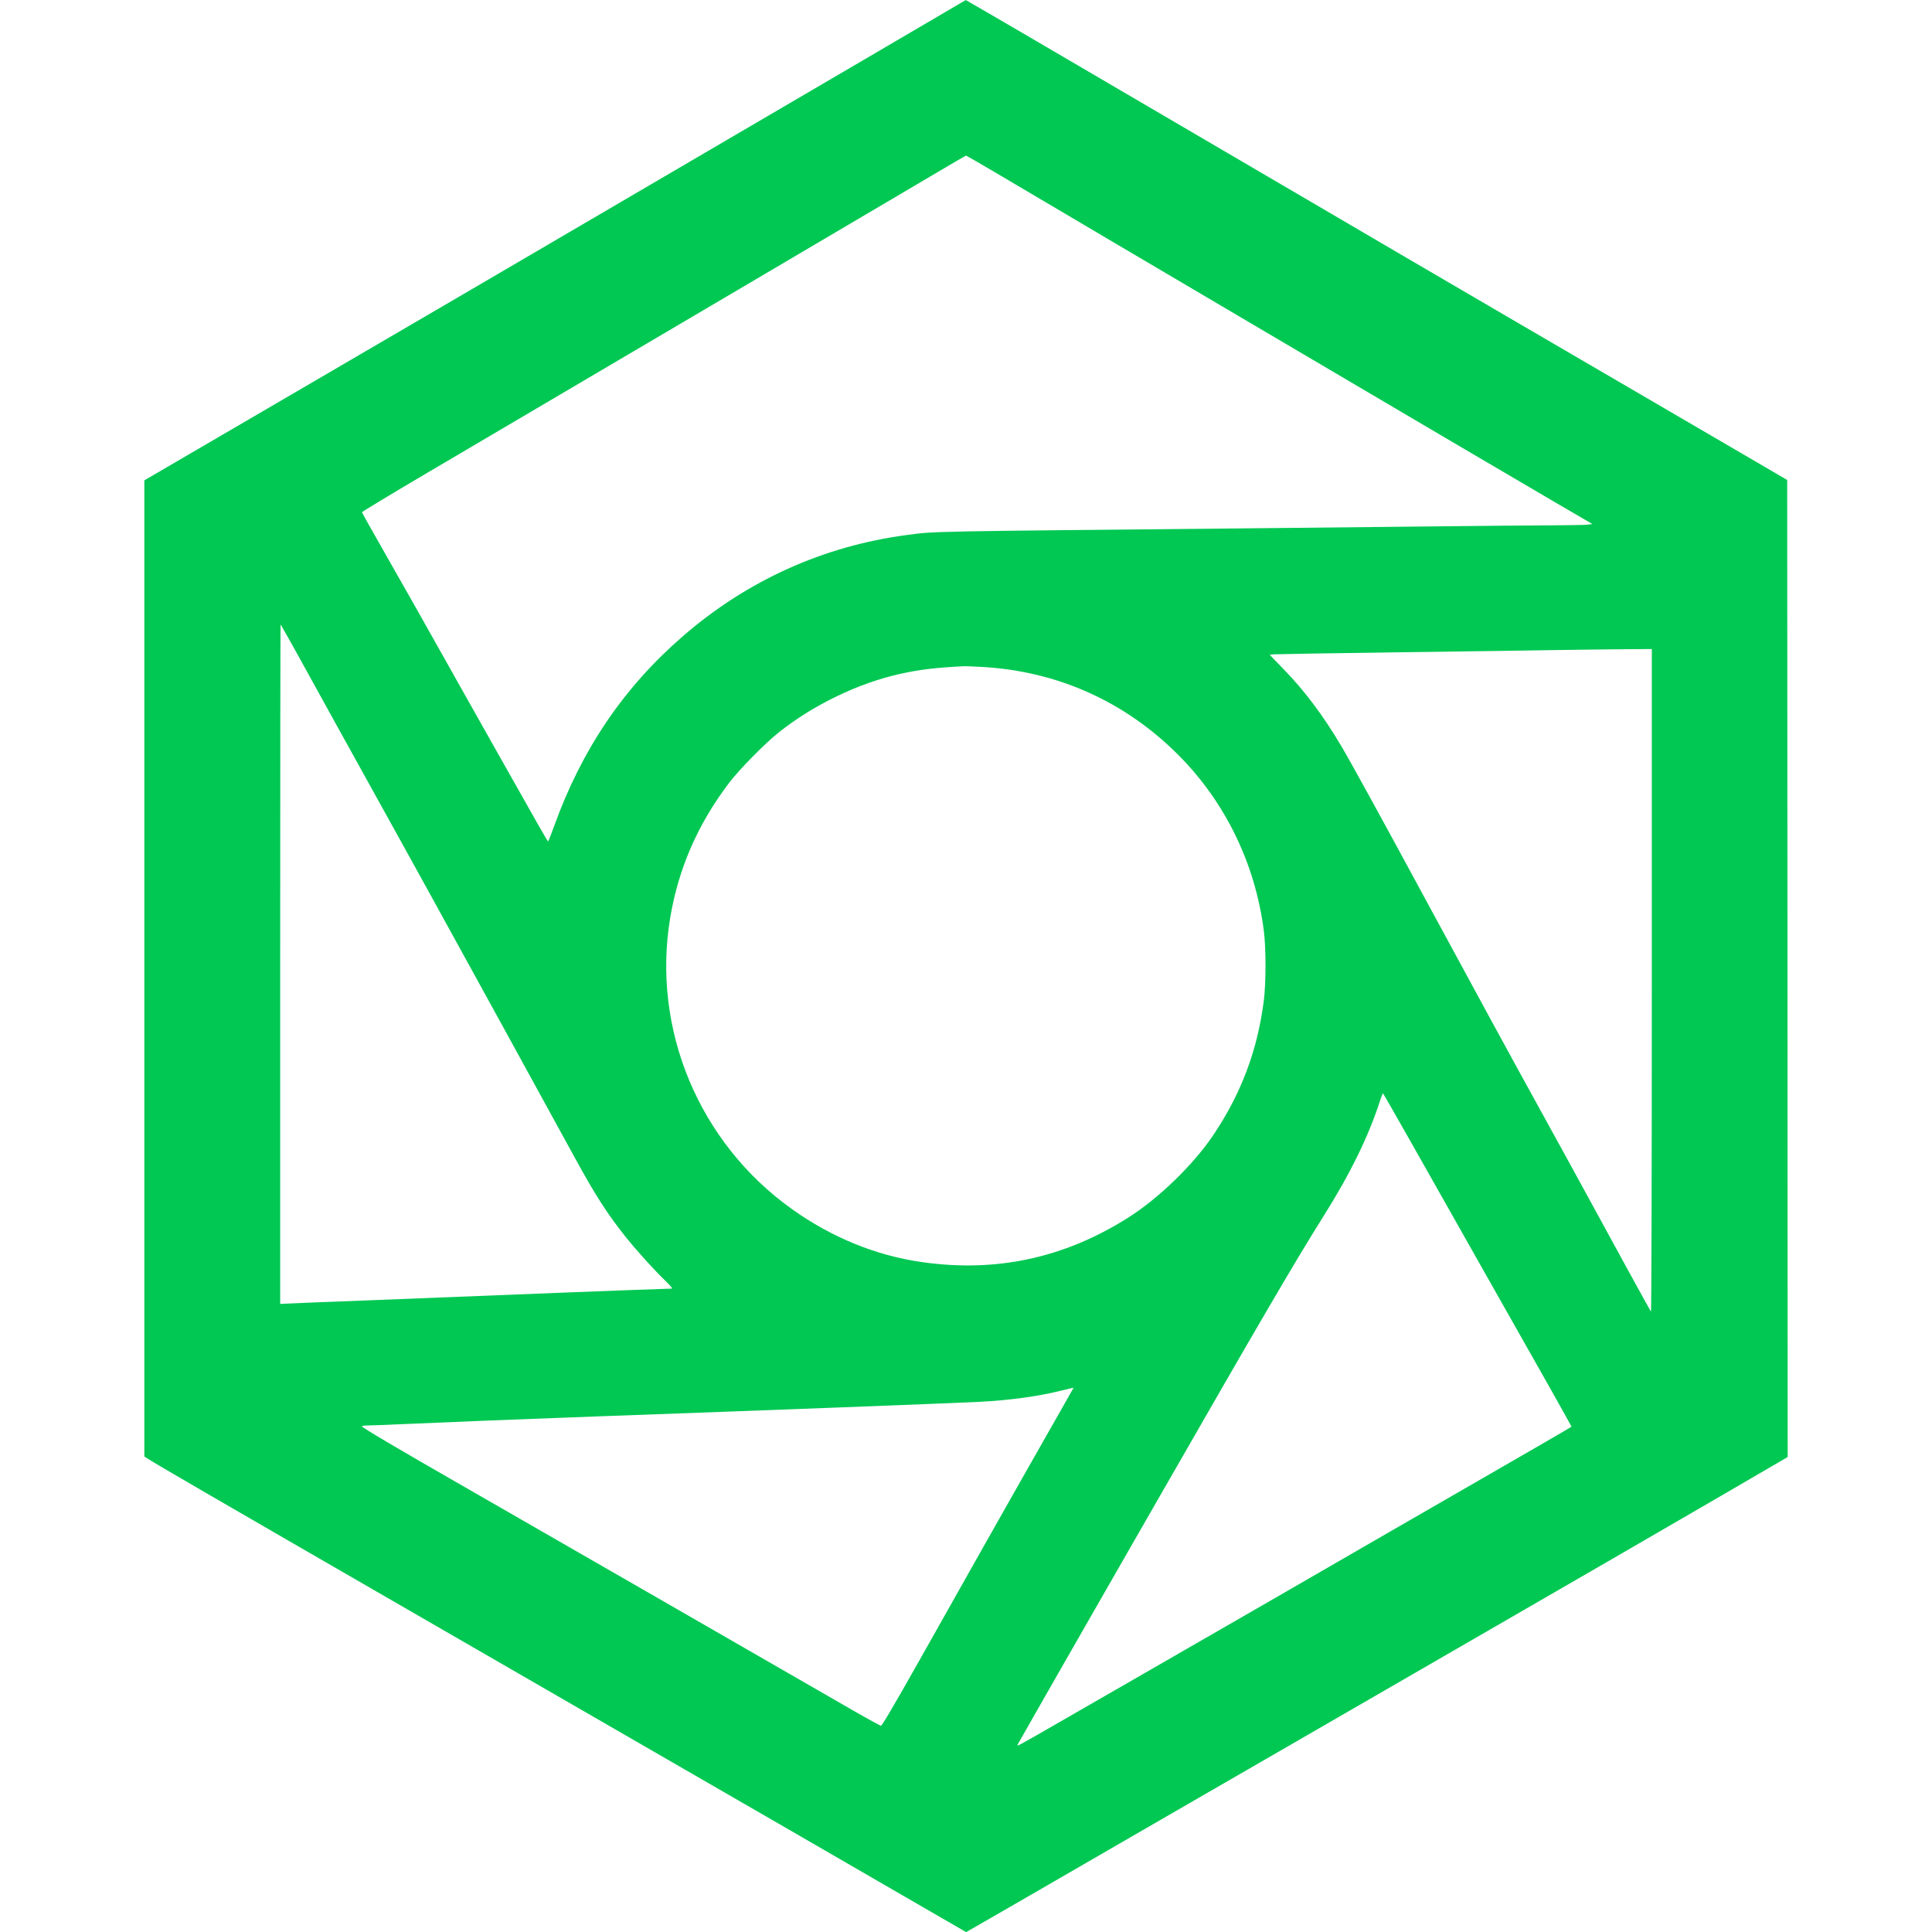
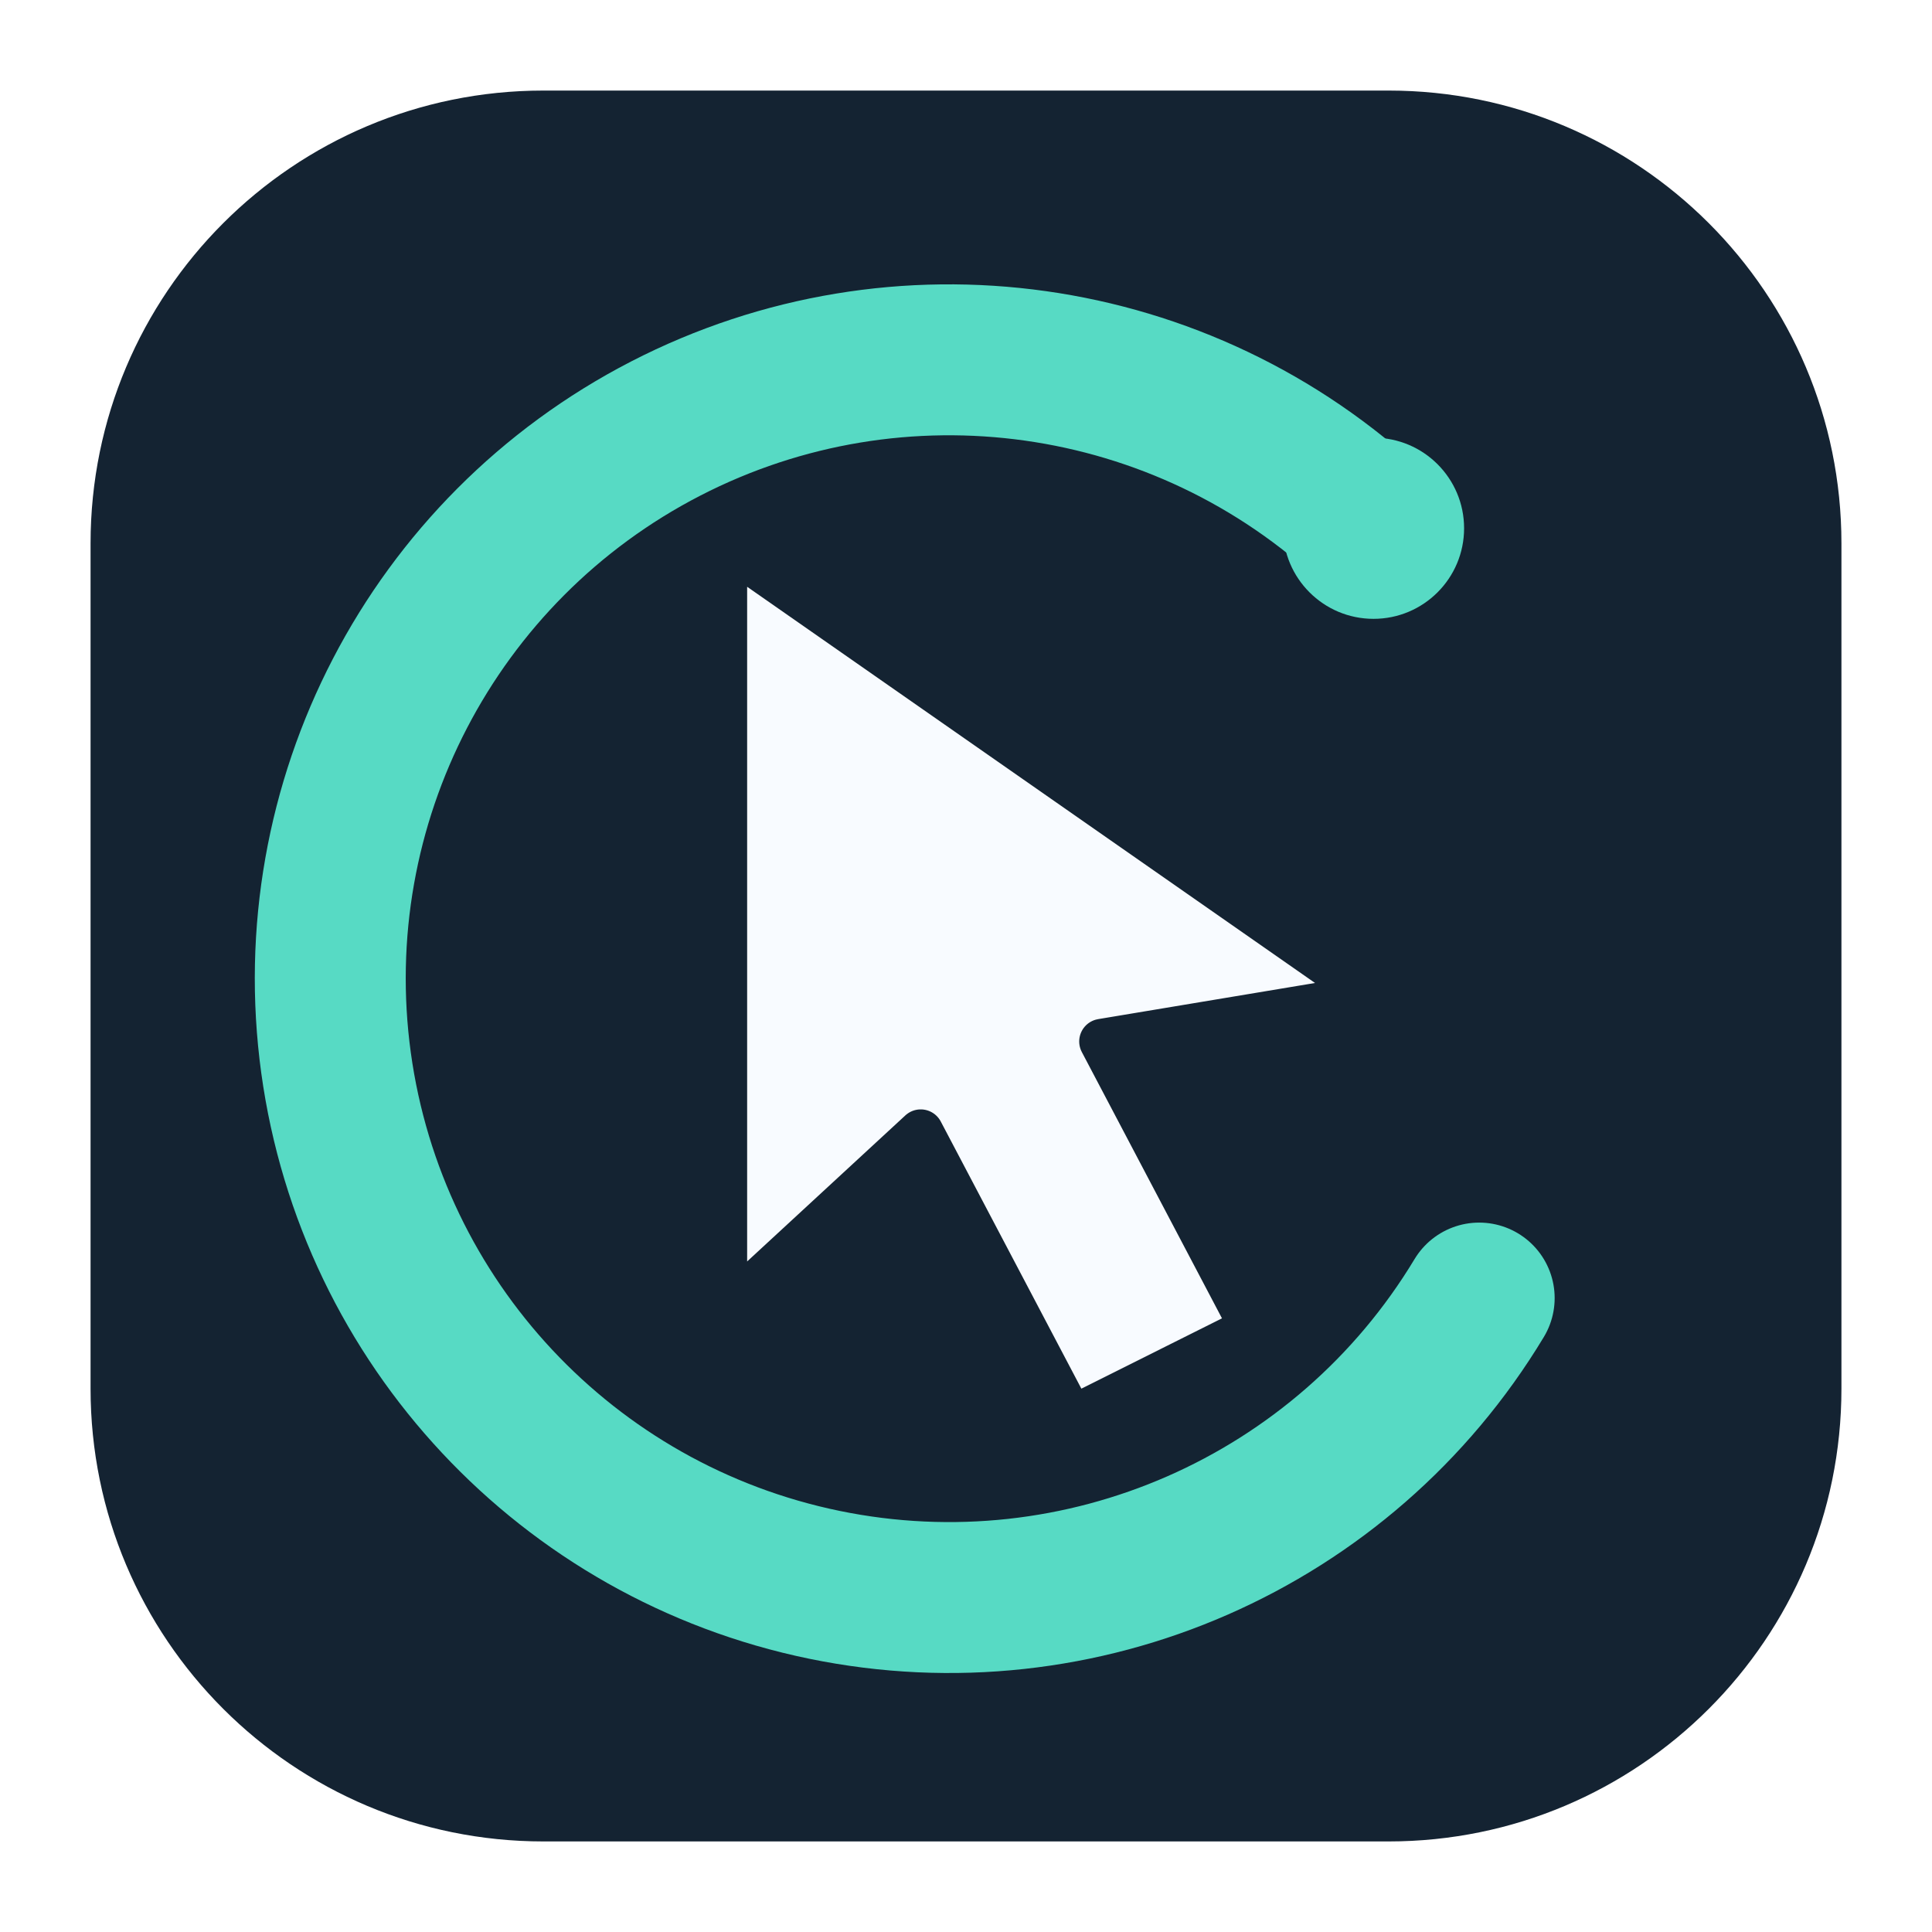
- <svg xmlns="http://www.w3.org/2000/svg" version="1.0" width="2048pt" height="2048pt" viewBox="0 0 2048 2048" preserveAspectRatio="xMidYMid meet">
-   <g transform="translate(0,2048) scale(0.1,-0.1)" fill="#00C853" stroke="none">
-     <path d="M10090 20393 c-80 -47 -473 -278 -875 -513 -401 -234 -1442 -843 -2312 -1353 -1651 -967 -2217 -1298 -4185 -2446 l-1188 -693 0 -5173 0 -5174 28 -19 c45 -32 846 -497 2397 -1392 1414 -816 2431 -1403 3305 -1908 931 -537 1009 -582 2208 -1276 l773 -447 57 32 c50 28 496 285 2197 1269 226 131 822 475 1325 765 503 290 1313 758 1800 1040 487 282 1117 646 1400 809 283 164 833 483 1223 709 l707 412 -2 5178 -3 5179 -500 292 c-275 161 -817 477 -1205 703 -735 428 -1565 913 -2359 1377 -256 150 -745 436 -1086 636 -978 572 -2075 1214 -2255 1320 -365 215 -1300 760 -1302 759 -2 0 -68 -39 -148 -86z m482 -1754 c369 -219 2063 -1218 2698 -1592 234 -137 522 -307 640 -377 848 -501 1958 -1153 2577 -1516 l393 -229 -53 -7 c-28 -3 -209 -6 -402 -7 -192 -1 -744 -5 -1225 -11 -481 -5 -1345 -14 -1920 -20 -3511 -34 -3361 -31 -3665 -71 -884 -116 -1696 -483 -2375 -1072 -628 -544 -1072 -1199 -1366 -2014 -33 -90 -61 -163 -64 -163 -3 1 -54 87 -114 193 -141 249 -704 1246 -818 1450 -48 86 -134 239 -191 340 -57 100 -120 214 -142 252 -37 68 -184 327 -450 795 -169 296 -255 450 -258 460 -1 5 324 201 723 436 2091 1231 5102 3005 5560 3276 63 37 118 68 122 68 3 0 152 -86 330 -191z m-7446 -5046 c81 -148 272 -493 424 -768 576 -1039 857 -1548 985 -1780 280 -507 1277 -2322 1558 -2837 218 -399 350 -604 545 -847 109 -136 292 -339 410 -453 71 -70 85 -88 68 -88 -32 0 -788 -28 -1086 -40 -453 -18 -1488 -59 -2145 -85 -352 -13 -702 -27 -777 -31 l-138 -6 0 3601 c0 1980 2 3601 4 3601 2 0 70 -120 152 -267z m14384 -3510 c0 -1958 -4 -3513 -9 -3507 -7 8 -368 665 -721 1314 -68 124 -256 468 -420 765 -386 700 -679 1239 -1205 2210 -515 952 -842 1548 -939 1710 -189 319 -389 586 -609 811 l-148 153 43 5 c24 2 633 12 1353 22 721 9 1483 20 1695 24 212 3 514 7 673 8 l287 2 0 -3517z m-7096 3327 c798 -46 1510 -366 2075 -931 498 -499 816 -1151 908 -1864 24 -187 24 -565 -1 -750 -68 -525 -242 -985 -538 -1422 -210 -312 -582 -672 -906 -875 -673 -424 -1393 -579 -2177 -467 -488 69 -957 260 -1380 562 -987 704 -1489 1909 -1290 3092 88 521 291 986 619 1420 108 144 387 428 536 545 364 289 840 518 1275 615 212 47 371 67 685 83 14 1 101 -3 194 -8z m4563 -5073 c171 -304 480 -849 685 -1212 728 -1285 1000 -1767 996 -1769 -10 -8 -512 -299 -933 -541 -269 -155 -710 -409 -980 -565 -1208 -698 -1501 -867 -2315 -1335 -476 -274 -1011 -582 -1190 -685 -478 -275 -465 -268 -450 -239 22 42 843 1478 1048 1834 107 187 315 549 462 805 1054 1838 1438 2494 1725 2950 285 452 479 847 601 1223 15 48 31 87 34 87 3 -1 145 -249 317 -553z m-3600 -2574 c-3 -5 -79 -138 -169 -298 -91 -159 -259 -456 -375 -660 -227 -401 -458 -808 -1078 -1910 -288 -510 -406 -710 -417 -709 -9 1 -185 98 -390 217 -1118 644 -2859 1646 -3958 2277 -794 455 -1160 672 -1154 681 3 5 38 9 79 9 40 0 214 7 386 15 347 16 1347 56 2014 80 1756 63 3770 140 4070 155 321 17 624 58 868 120 130 32 130 32 124 23z" />
-   </g>
+ <svg xmlns="http://www.w3.org/2000/svg" viewBox="0 0 128 128" role="img" aria-labelledby="title">
+   <rect x="6" y="6" width="116" height="116" rx="30" fill="#142332" />
+   <path d="M91 35a41 41 0 1 0 7 51" fill="none" stroke="#57DAC4" stroke-width="10" stroke-linecap="round" />
+   <circle cx="91" cy="35" r="6" fill="#57DAC4" />
+   <path d="M48 36v51l13-12 10 19 12-6-10-19 18-3L48 36Z" fill="#F8FBFF" stroke="#142332" stroke-width="3" stroke-linejoin="round" />
</svg>
